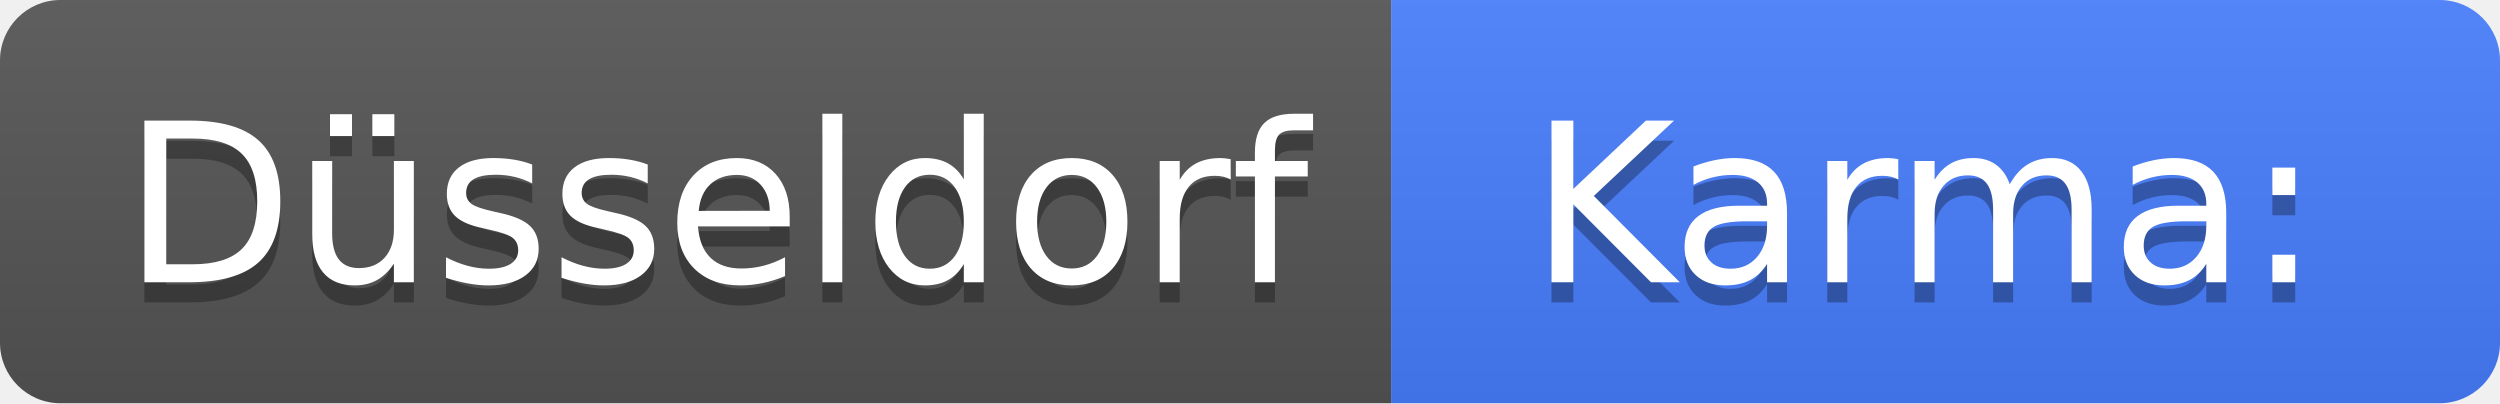
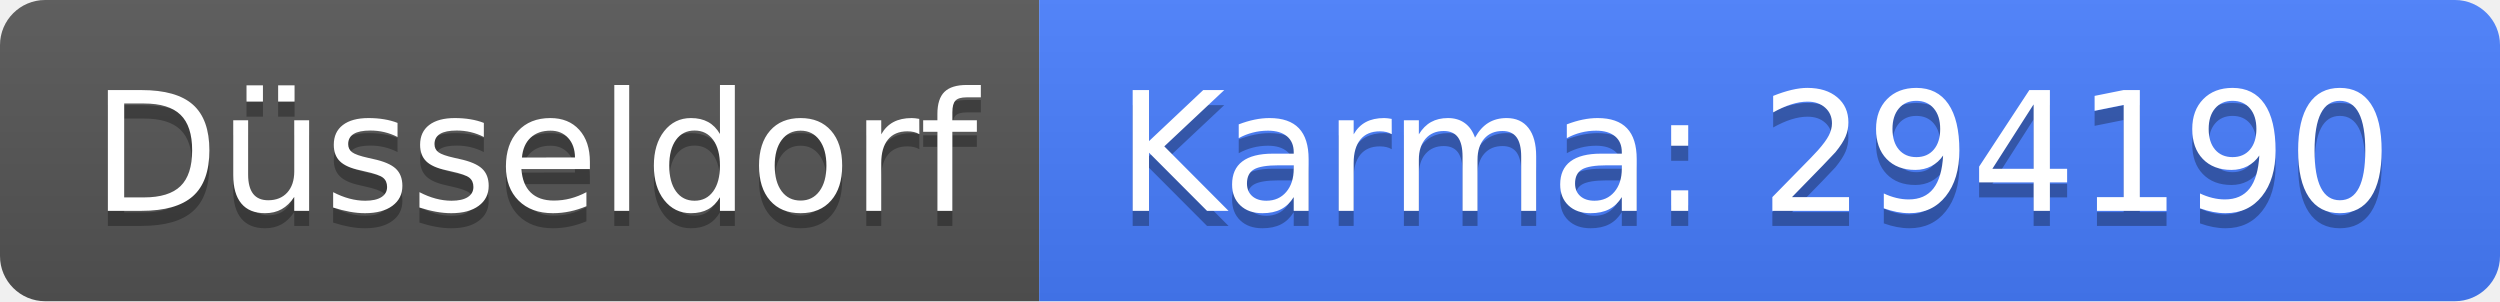
- <svg xmlns="http://www.w3.org/2000/svg" width="124" height="20">
+ <svg xmlns="http://www.w3.org/2000/svg" width="166" height="20">
  <linearGradient id="b" x2="0" y2="100%">
    <stop offset="0" stop-color="#bbb" stop-opacity=".1" />
    <stop offset="1" stop-opacity=".1" />
  </linearGradient>
  <clipPath id="a">
-     <rect width="124" height="20" rx="3" fill="#fff" />
+     <rect width="166" height="20" rx="3" fill="#fff" />
  </clipPath>
  <g clip-path="url(#a)">
    <path fill="#555" d="M0 0h69v20H0z" />
-     <path fill="#477eff" d="M69 0h55v20H69z" />
-     <path fill="url(#b)" d="M0 0h124v20H0z" />
+     <path fill="#477eff" d="M69 0h97v20H69z" />
+     <path fill="url(#b)" d="M0 0h166v20H0z" />
  </g>
  <g fill="#fff" text-anchor="middle" font-family="DejaVu Sans,Verdana,Geneva,sans-serif" font-size="110">
    <text x="355" y="150" fill="#010101" fill-opacity=".3" transform="scale(.1)" textLength="590">Düsseldorf</text>
    <text x="355" y="140" transform="scale(.1)" textLength="590">Düsseldorf</text>
-     <text x="955" y="150" fill="#010101" fill-opacity=".3" transform="scale(.1)" textLength="450">Karma: </text>
-     <text x="955" y="140" transform="scale(.1)" textLength="450">Karma: </text>
+     <text x="1165" y="150" fill="#010101" fill-opacity=".3" transform="scale(.1)" textLength="870">Karma: 294190</text>
+     <text x="1165" y="140" transform="scale(.1)" textLength="870">Karma: 294190</text>
  </g>
</svg>
